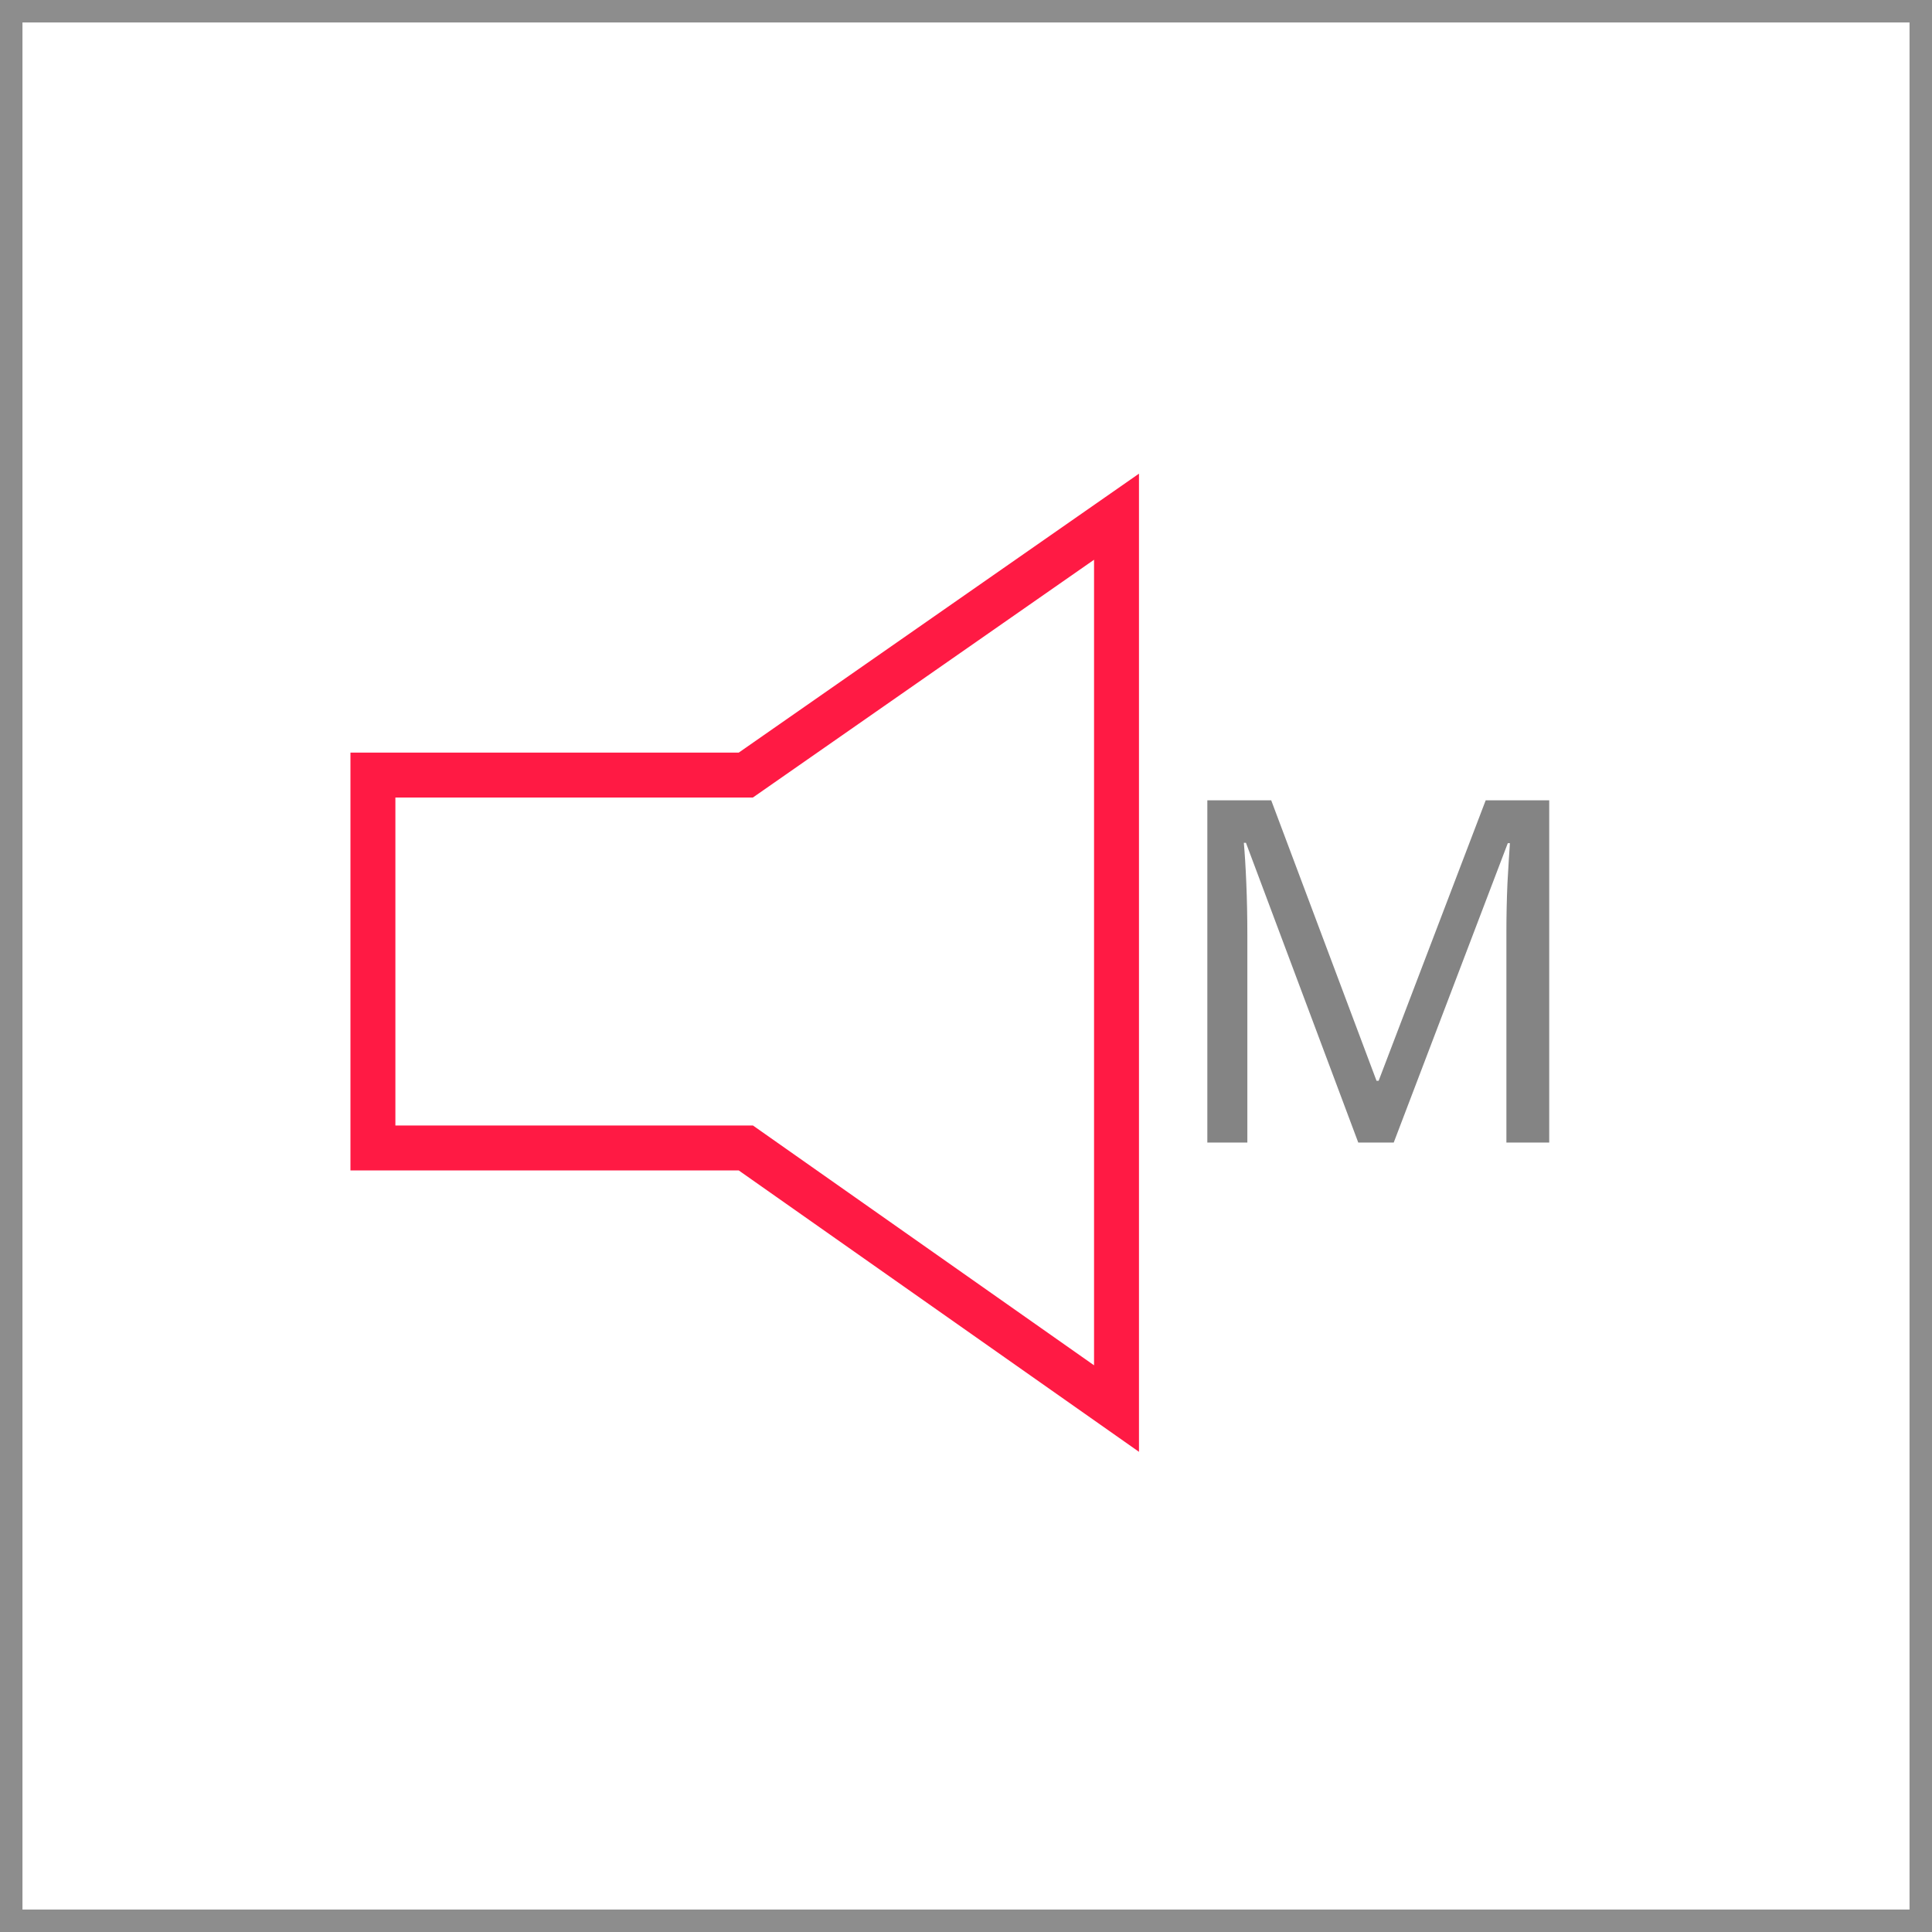
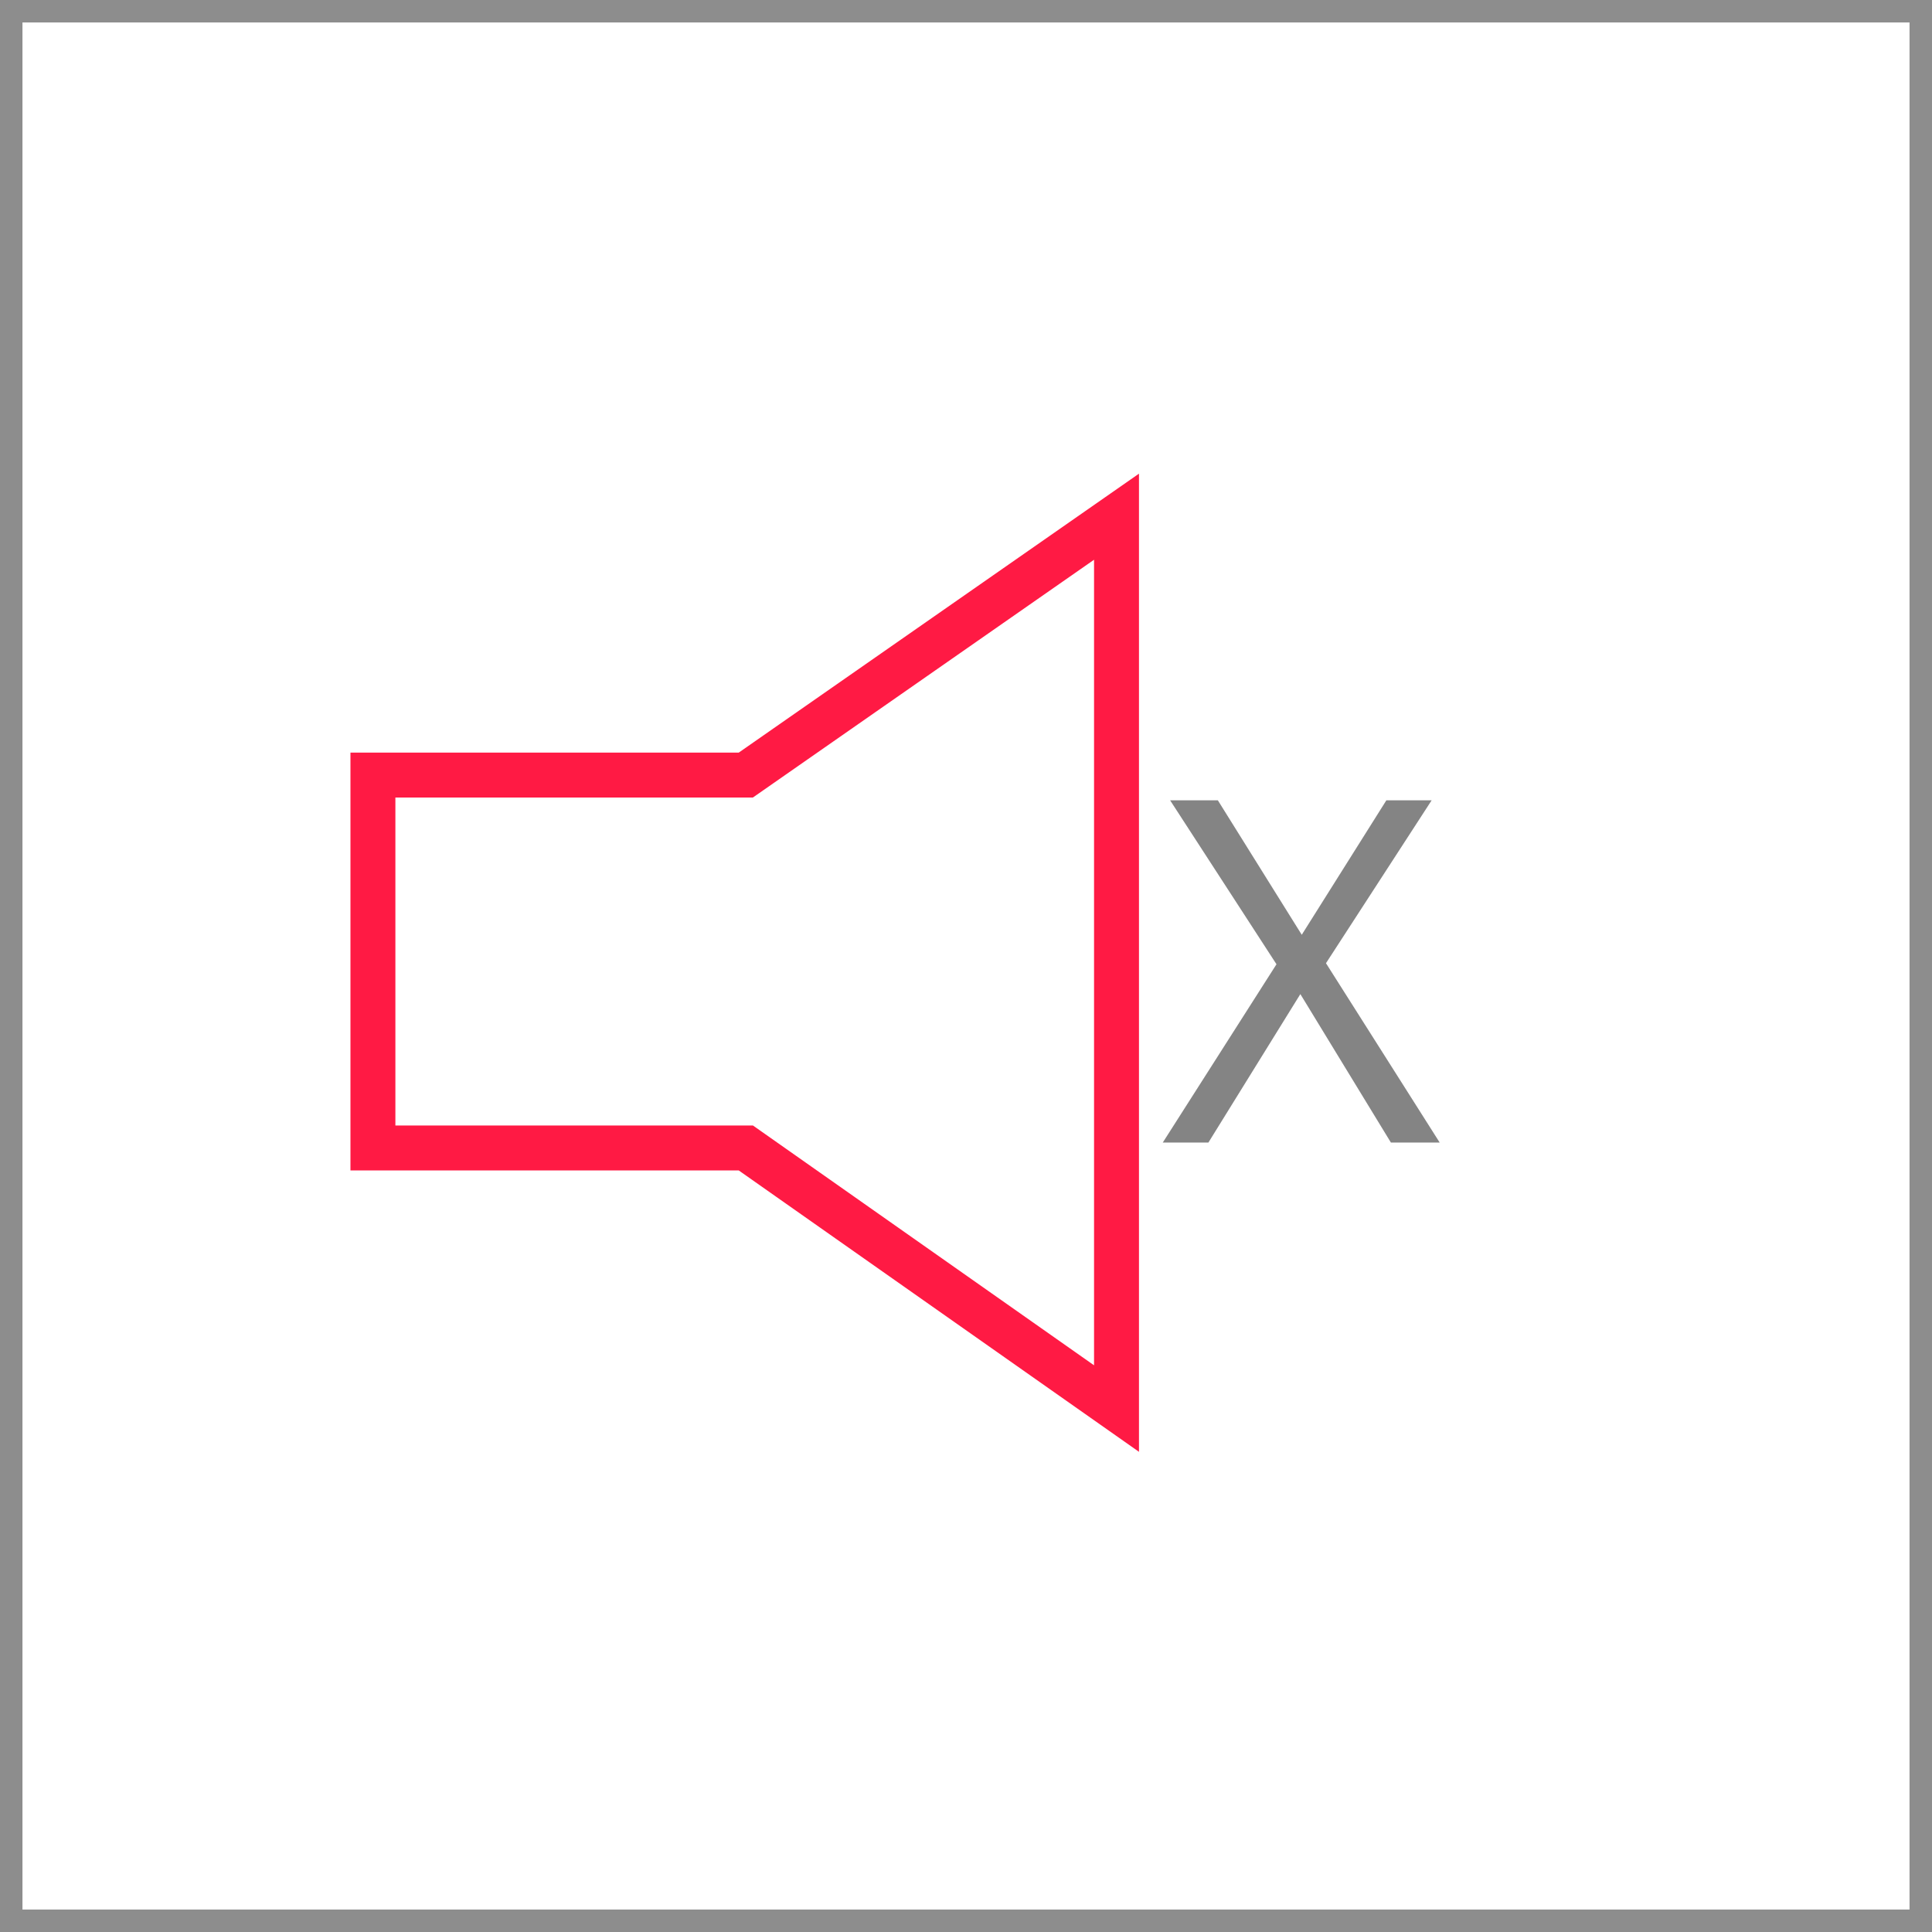
<svg xmlns="http://www.w3.org/2000/svg" id="Layer_1" data-name="Layer 1" width="86px" viewBox="0 0 86 86">
  <defs>
    <style>.cls-1{fill:#8d8d8d;}.cls-2{fill:none;stroke:#ff1a44;stroke-miterlimit:10;stroke-width:2px;}.cls-3{isolation:isolate;font-size:21.32px;fill:#848484;font-family:ElegantIcons, ElegantIcons;}</style>
  </defs>
  <path class="cls-1" d="M85,1V85H1V1H85m1-1H0V86H86V0Z" />
  <polygon class="cls-2" points="49.7 62.7 33.2 51.1 16.6 51.1 16.6 34.5 33.2 34.5 49.7 23 49.7 62.7" />
-   <text class="cls-3" transform="translate(51.68 50.86)">M</text>
+   <text class="cls-3" transform="translate(51.68 50.86)">X</text>
</svg>
